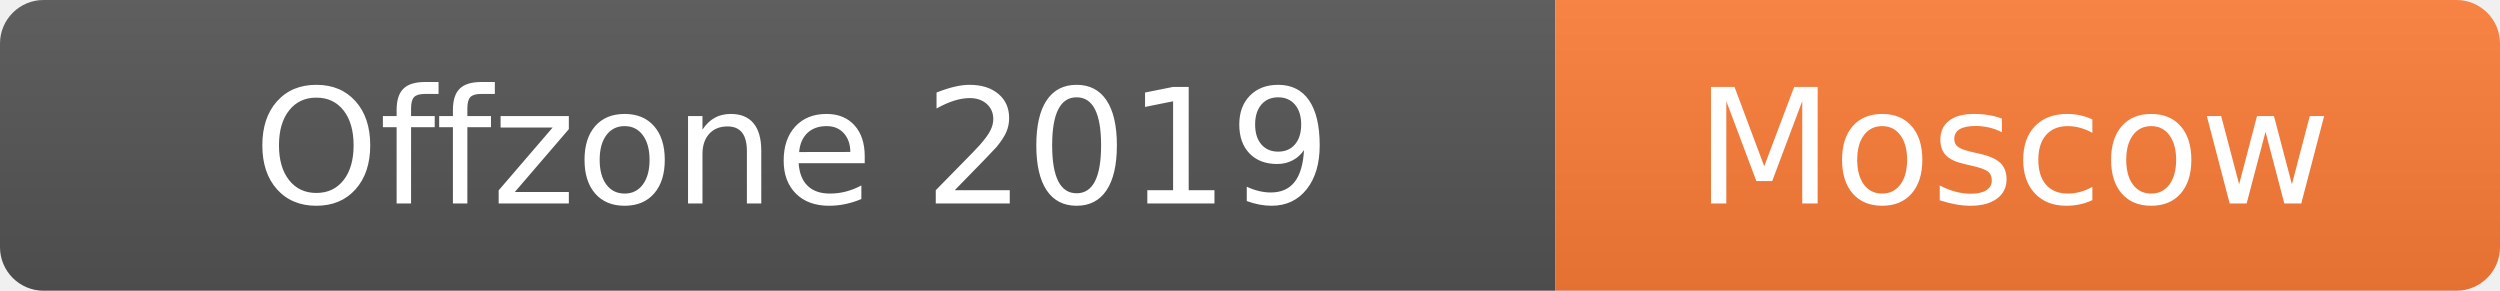
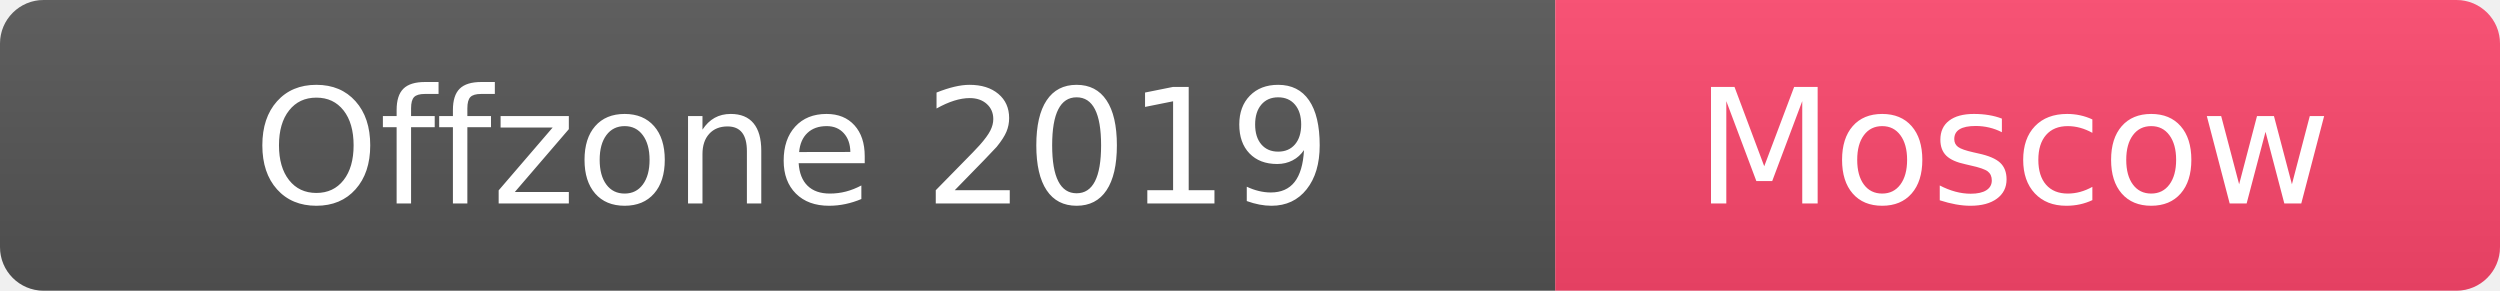
<svg xmlns="http://www.w3.org/2000/svg" width="172" height="20">
  <linearGradient id="b" x2="0" y2="100%">
    <stop offset="0" stop-color="#bbb" stop-opacity=".1" />
    <stop offset="1" stop-opacity=".1" />
  </linearGradient>
  <clipPath id="a">
    <rect width="172" height="20" rx="3" fill="#fff" />
  </clipPath>
  <g clip-path="url(#a)">
    <path fill="#555" d="M0 0h107v20H0z" />
-     <path fill="#fe7d37" d="M107 0h65v20H107z" />
+     <path fill="#fe476d" d="M107 0h65v20H107z" />
    <path fill="url(#b)" d="M0 0h172v20H0z" />
  </g>
  <g fill="#fff" text-anchor="middle" font-family="DejaVu Sans,Verdana,Geneva,sans-serif" font-size="110">
    <text x="545" y="150" fill="#010101" fill-opacity=".3" transform="scale(.1)" textLength="970" />
    <text x="545" y="140" transform="scale(.1)" textLength="970">Offzone 2019</text>
    <text x="1385" y="150" fill="#010101" fill-opacity=".3" transform="scale(.1)" textLength="550" />
    <text x="1385" y="140" transform="scale(.1)" textLength="550">Moscow</text>
  </g>
</svg>
